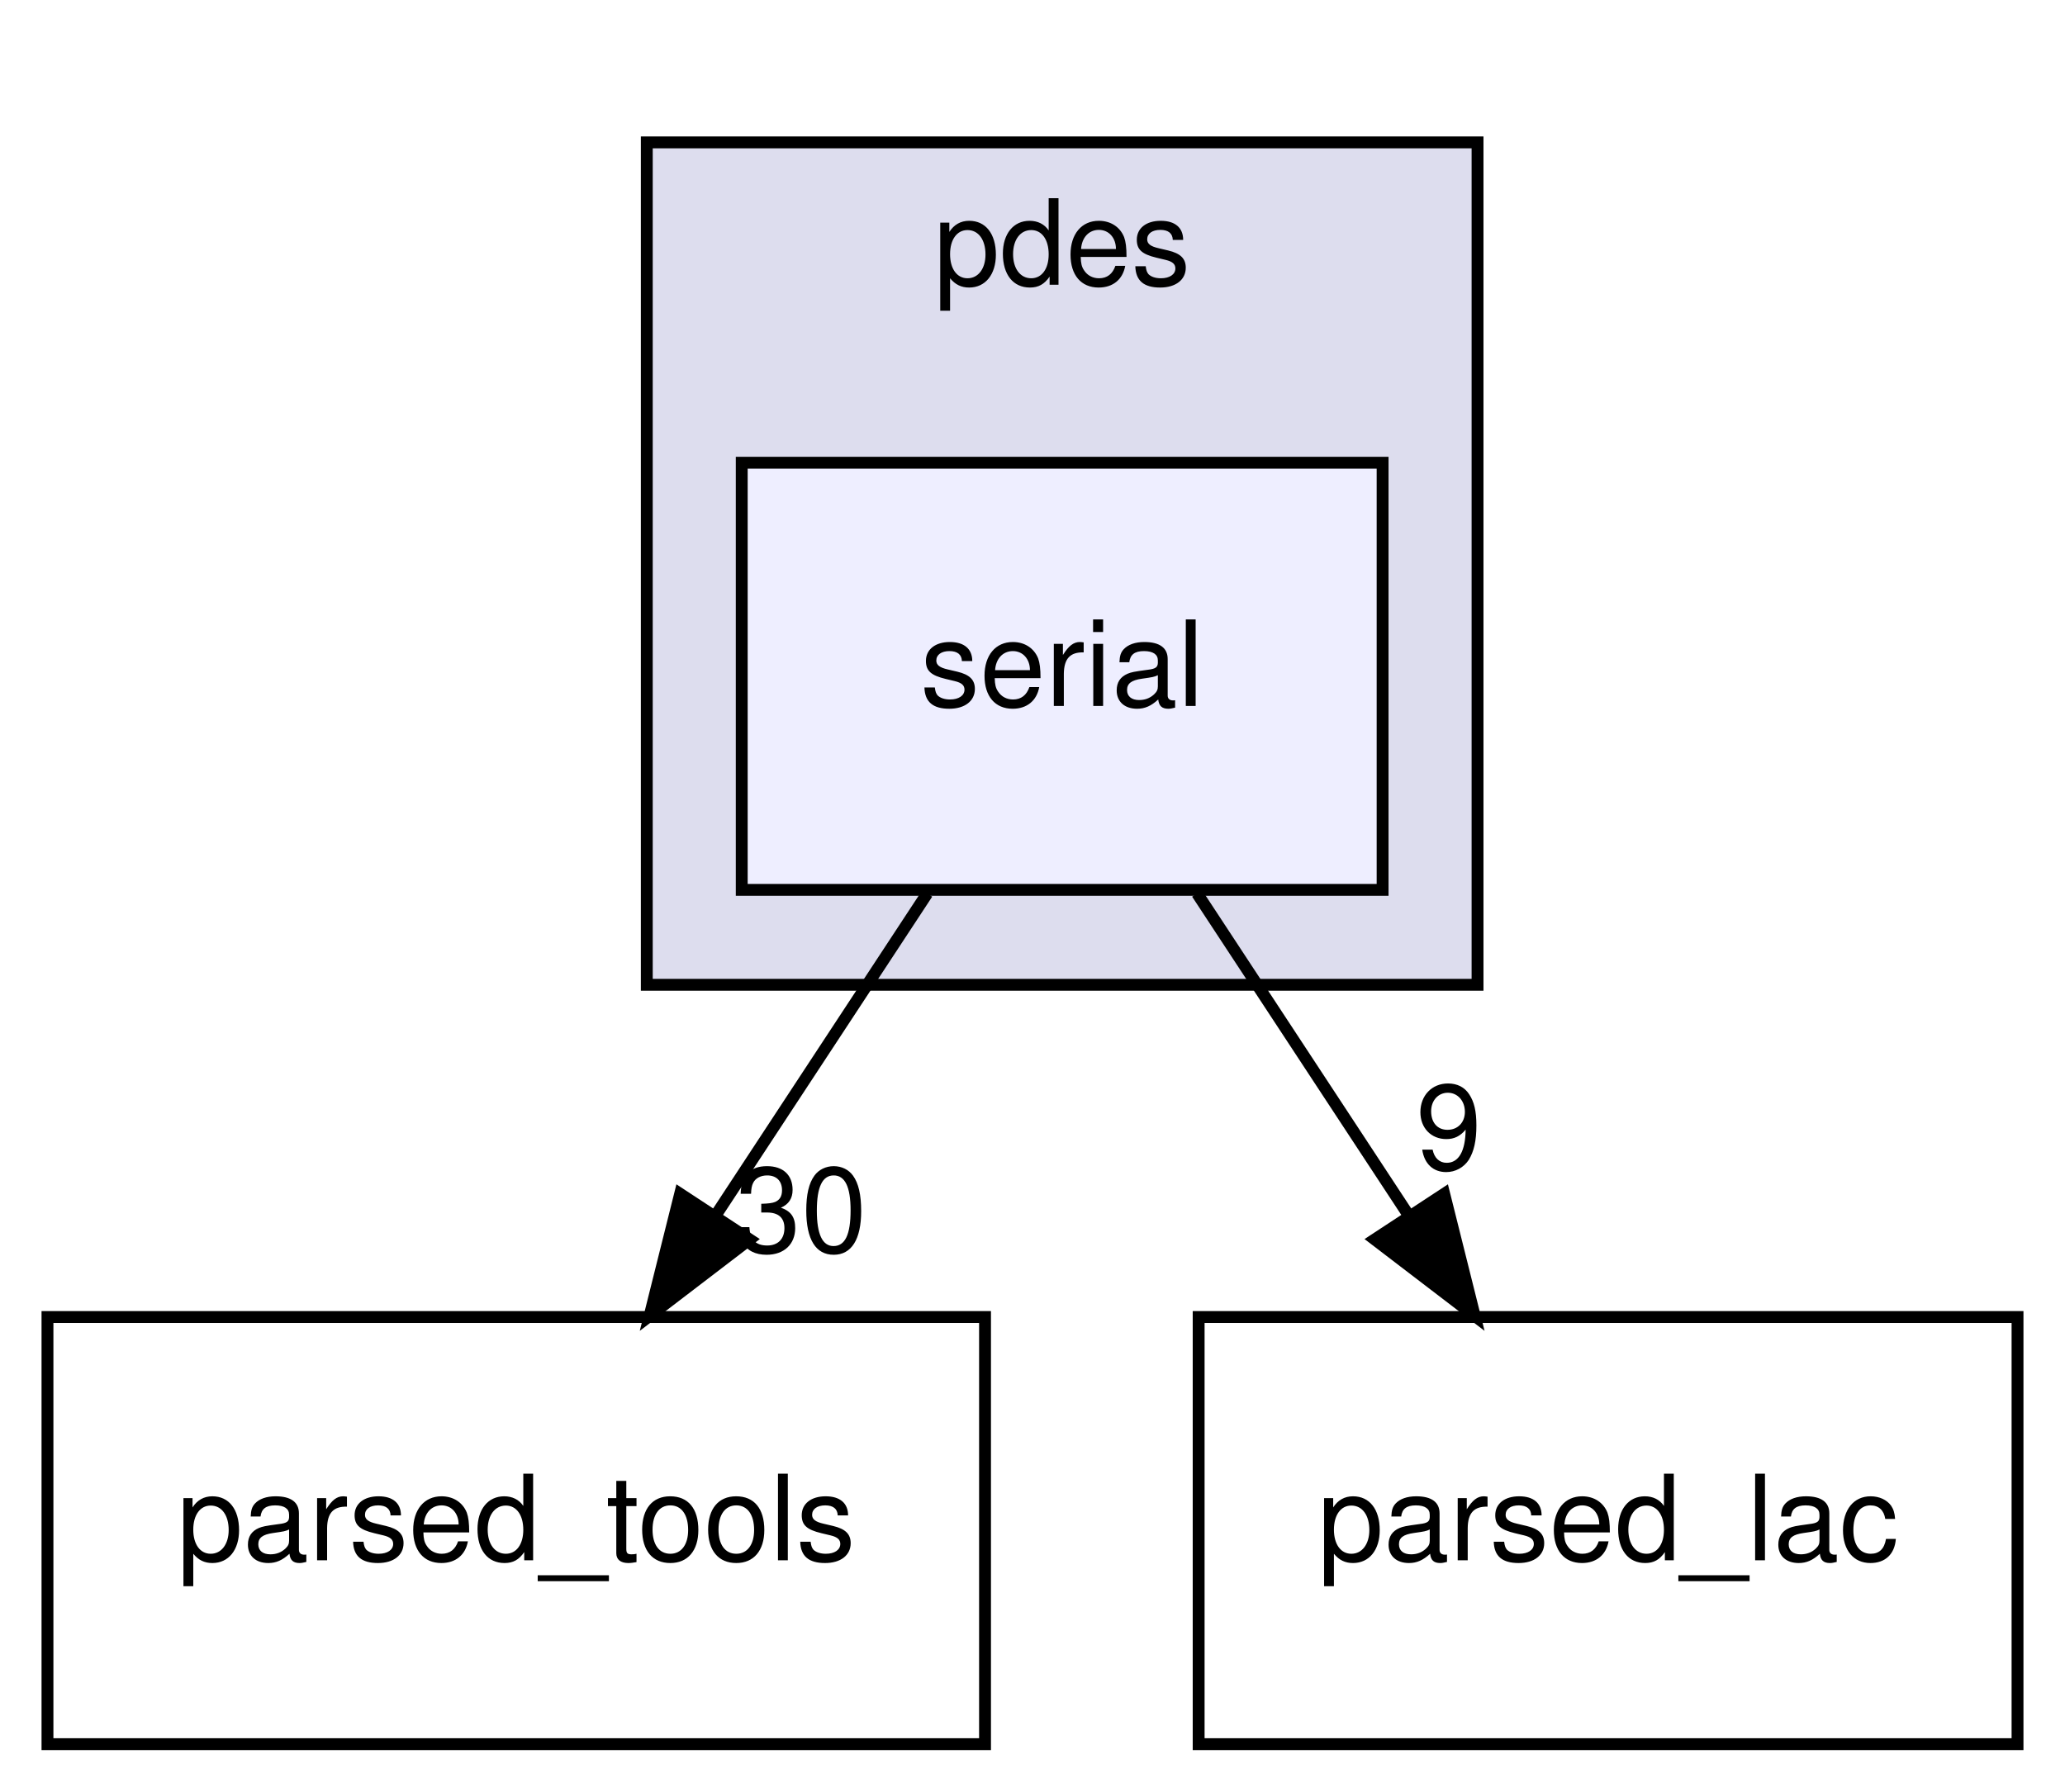
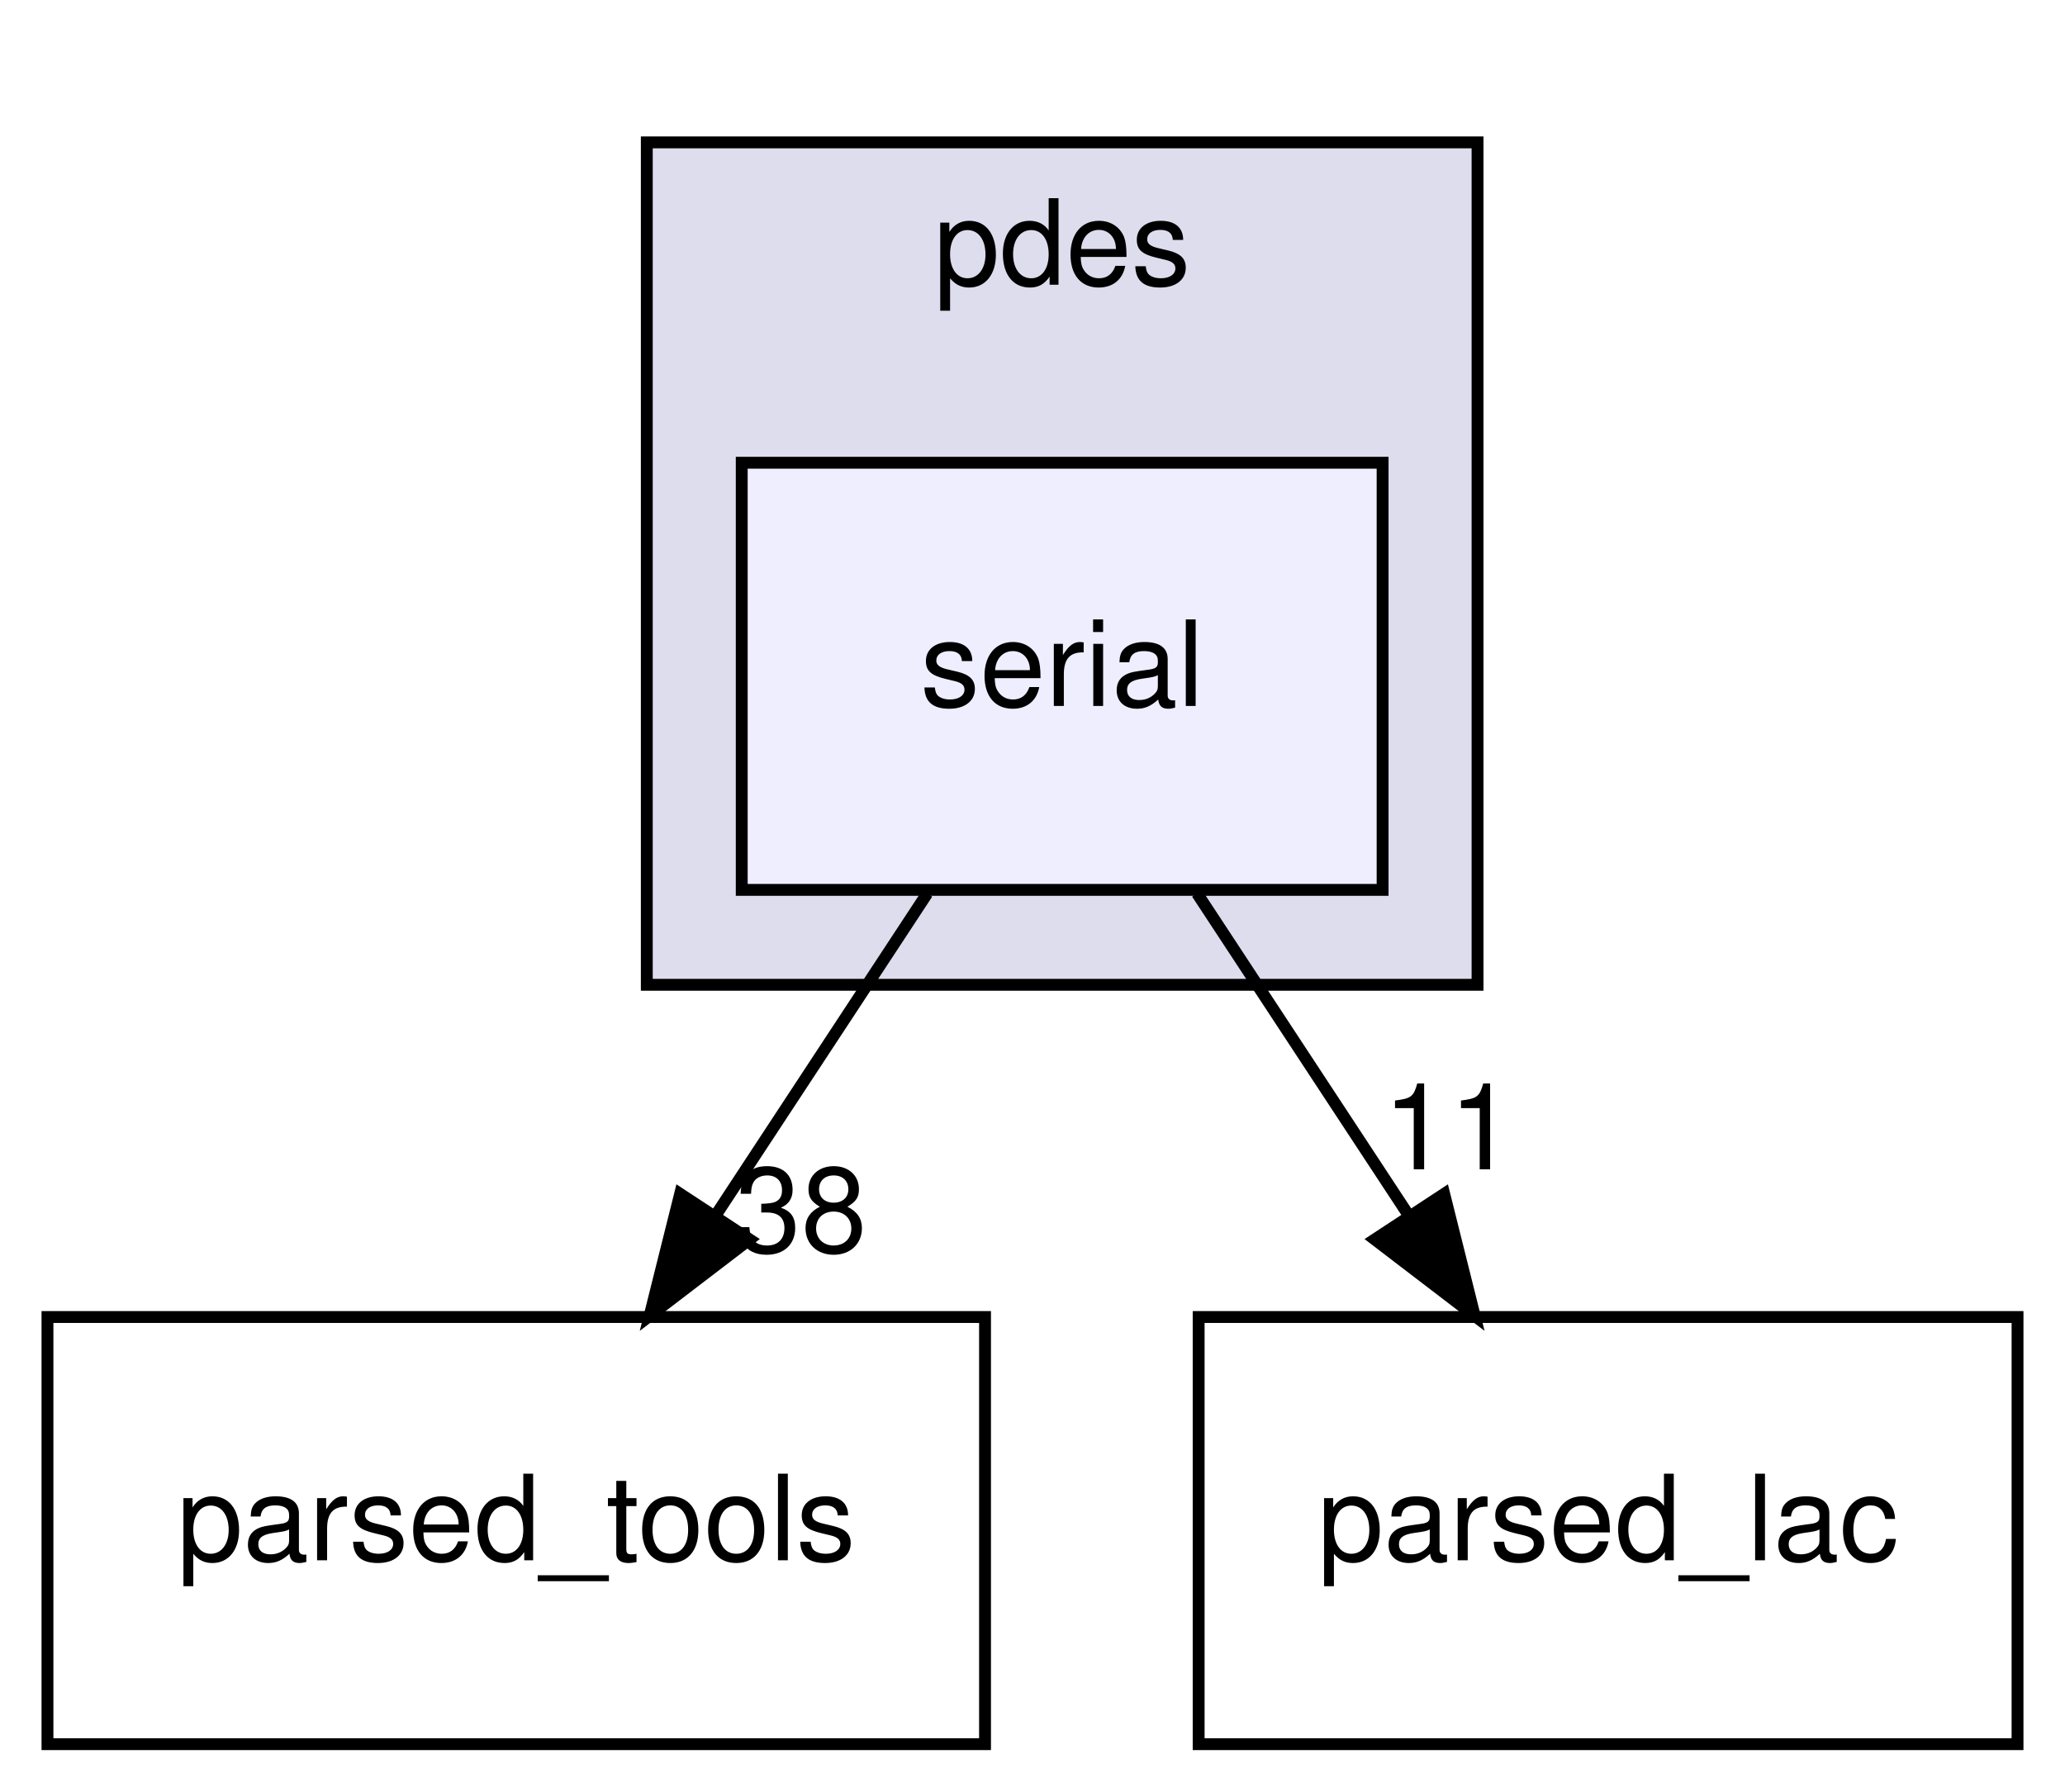
<svg xmlns="http://www.w3.org/2000/svg" xmlns:xlink="http://www.w3.org/1999/xlink" width="174pt" height="151pt" viewBox="0.00 0.00 174.00 151.00">
  <g id="graph0" class="graph" transform="scale(1 1) rotate(0) translate(4 147)">
    <g id="clust1" class="cluster">
      <g id="a_clust1">
        <a xlink:href="dir_60faf9a10d52b04582224b9116454383.html" target="_top" xlink:title="pdes">
          <polygon fill="#ddddee" stroke="black" points="50.5,-64 50.5,-135 120.5,-135 120.5,-64 50.5,-64" />
          <text text-anchor="middle" x="85.5" y="-123" font-family="Helvetica,sans-Serif" font-size="10.00">pdes</text>
        </a>
      </g>
    </g>
    <g id="node1" class="node">
      <g id="a_node1">
        <a xlink:href="dir_0d1c0d82d2331d1d942d7c7f0084aeb2.html" target="_top" xlink:title="serial">
          <polygon fill="#eeeeff" stroke="black" points="112.5,-108 58.5,-108 58.5,-72 112.5,-72 112.5,-108" />
          <text text-anchor="middle" x="85.5" y="-87.5" font-family="Helvetica,sans-Serif" font-size="10.00">serial</text>
        </a>
      </g>
    </g>
    <g id="node2" class="node">
      <g id="a_node2">
        <a xlink:href="dir_8e8448d9aef603b86753e7cb911804a9.html" target="_top" xlink:title="parsed_tools">
          <polygon fill="none" stroke="black" points="79,-36 0,-36 0,0 79,0 79,-36" />
          <text text-anchor="middle" x="39.5" y="-15.5" font-family="Helvetica,sans-Serif" font-size="10.00">parsed_tools</text>
        </a>
      </g>
    </g>
    <g id="edge1" class="edge">
      <path fill="none" stroke="black" d="M74.13,-71.7C68.78,-63.56 62.3,-53.69 56.39,-44.7" />
      <polygon fill="black" stroke="black" points="59.16,-42.54 50.74,-36.1 53.31,-46.38 59.16,-42.54" />
      <g id="a_edge1-headlabel">
-         <a xlink:href="dir_000006_000004.html" target="_top" xlink:title="30">
-           <text text-anchor="middle" x="63.5" y="-41.48" font-family="Helvetica,sans-Serif" font-size="10.00">30</text>
+         <a xlink:href="dir_000006_000004.html" target="_top" xlink:title="38">
+           <text text-anchor="middle" x="63.5" y="-41.48" font-family="Helvetica,sans-Serif" font-size="10.00">38</text>
        </a>
      </g>
    </g>
    <g id="node3" class="node">
      <g id="a_node3">
        <a xlink:href="dir_65593bf93f1e4428cc81baf4bb94349f.html" target="_top" xlink:title="parsed_lac">
          <polygon fill="none" stroke="black" points="166,-36 97,-36 97,0 166,0 166,-36" />
          <text text-anchor="middle" x="131.5" y="-15.5" font-family="Helvetica,sans-Serif" font-size="10.00">parsed_lac</text>
        </a>
      </g>
    </g>
    <g id="edge2" class="edge">
      <path fill="none" stroke="black" d="M96.87,-71.7C102.22,-63.56 108.7,-53.69 114.61,-44.7" />
      <polygon fill="black" stroke="black" points="117.69,-46.38 120.26,-36.1 111.84,-42.54 117.69,-46.38" />
      <g id="a_edge2-headlabel">
-         <a xlink:href="dir_000006_000003.html" target="_top" xlink:title="9">
-           <text text-anchor="middle" x="118.09" y="-48.45" font-family="Helvetica,sans-Serif" font-size="10.00">9</text>
+         <a xlink:href="dir_000006_000003.html" target="_top" xlink:title="11">
+           <text text-anchor="middle" x="118.09" y="-48.45" font-family="Helvetica,sans-Serif" font-size="10.00">11</text>
        </a>
      </g>
    </g>
  </g>
</svg>
